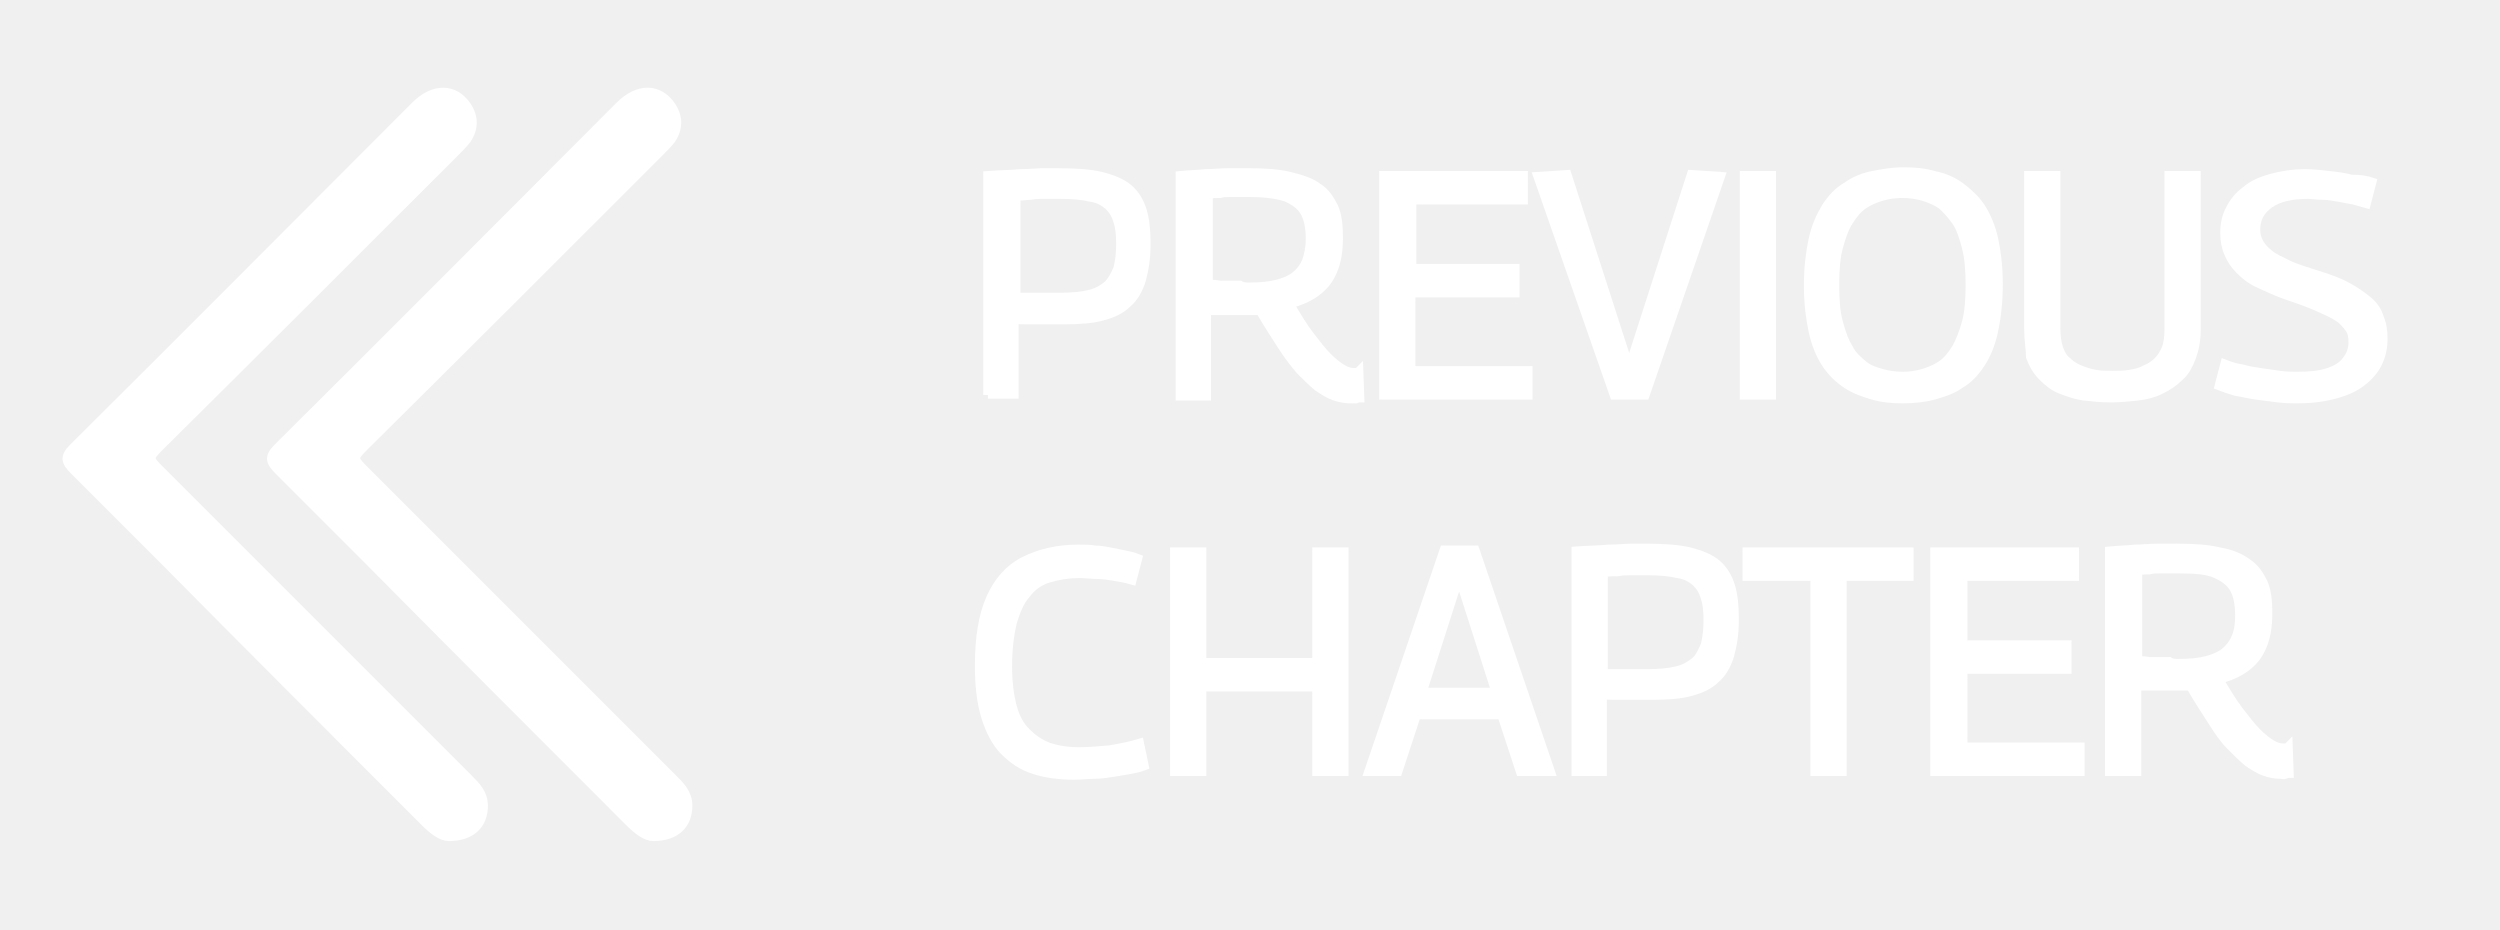
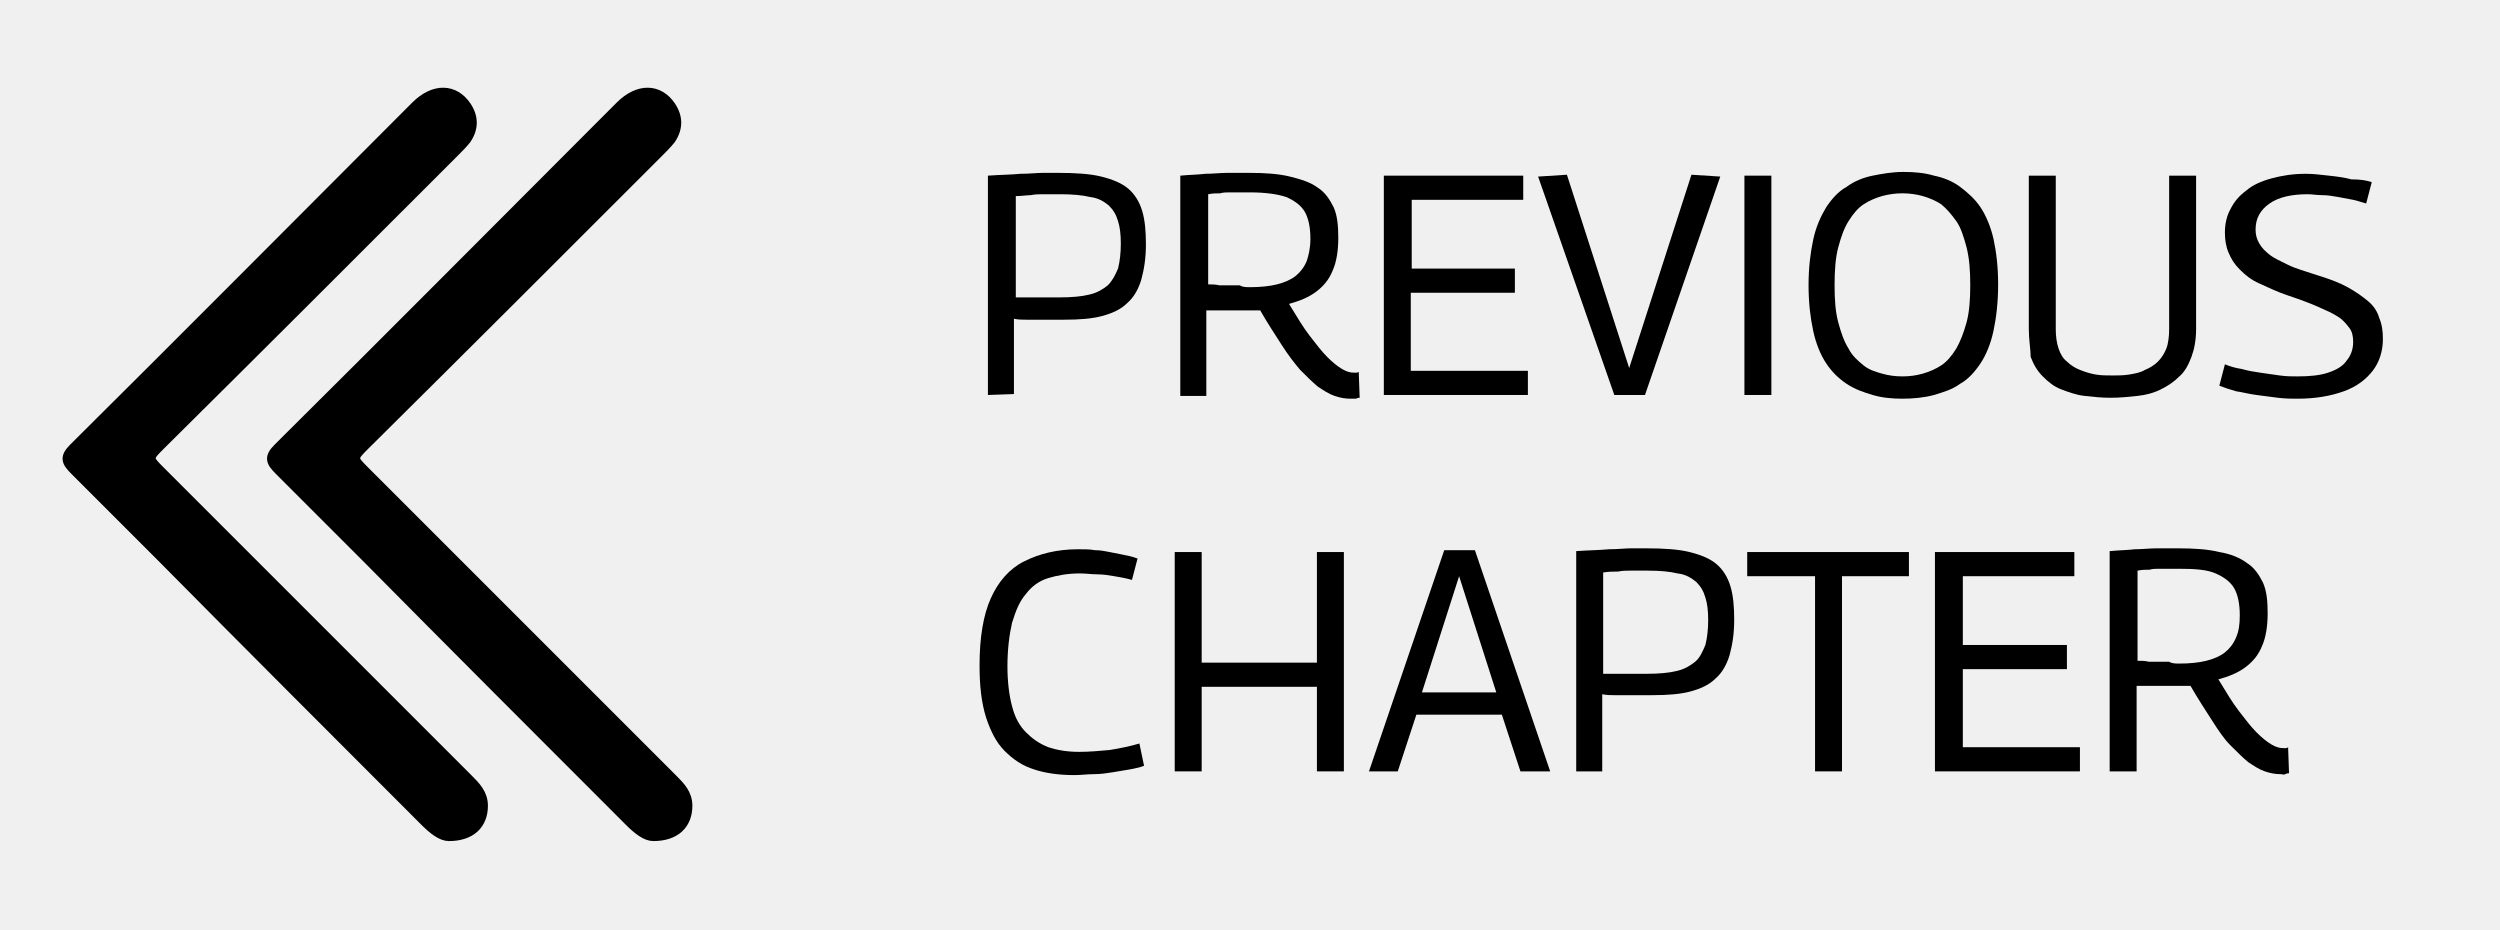
<svg xmlns="http://www.w3.org/2000/svg" version="1.1" id="Layer_1" x="0px" y="0px" viewBox="0 0 269 100" style="enable-background:new 0 0 269 100;" xml:space="preserve">
  <style type="text/css">
- 	.st0{fill:#FFFFFF;stroke:#FFFFFF;stroke-miterlimit:10;}
+ 	.st0{stroke:#000000;stroke-miterlimit:10;}
</style>
  <g>
    <g>
      <path class="st0" d="M74,86.7c0-1.3-0.8-2.1-1.6-2.9c-11-11-22.1-22.1-33.1-33.1c-1.4-1.4-1.4-1.4,0-2.8    c10.6-10.5,21.1-21,31.6-31.5c0.4-0.4,0.9-0.9,1.3-1.4c0.8-1.2,0.8-2.4,0-3.6c-1.3-1.9-3.5-2-5.5,0C54.4,23.7,42.2,36,29.9,48.2    c-1,1-0.8,1.5,0.1,2.4c3.1,3.1,6.2,6.2,9.3,9.3c9.4,9.5,18.9,19,28.4,28.5c0.9,0.9,1.8,1.6,2.6,1.6C72.7,90,74,88.7,74,86.7z" />
    </g>
    <g>
      <path class="st0" d="M52,86.7c0-1.3-0.8-2.1-1.6-2.9c-11-11-22.1-22.1-33.1-33.1c-1.4-1.4-1.4-1.4,0-2.8    c10.6-10.5,21.1-21,31.6-31.5c0.4-0.4,0.9-0.9,1.3-1.4c0.8-1.2,0.8-2.4,0-3.6c-1.3-1.9-3.5-2-5.5,0C32.4,23.7,20.2,36,7.9,48.2    c-1,1-0.8,1.5,0.1,2.4c3.1,3.1,6.2,6.2,9.3,9.3c9.4,9.5,18.9,19,28.4,28.5c0.9,0.9,1.8,1.6,2.6,1.6C50.7,90,52,88.7,52,86.7z" />
    </g>
  </g>
  <g>
-     <path class="st0" d="M106.3,42.5V18.9c1.4-0.1,2.5-0.1,3.5-0.2c1,0,1.8-0.1,2.4-0.1s1.2,0,1.6,0c1.9,0,3.5,0.1,4.7,0.4   c1.2,0.3,2.2,0.7,2.9,1.3s1.2,1.4,1.5,2.4c0.3,1,0.4,2.2,0.4,3.6c0,1.5-0.2,2.7-0.5,3.8c-0.3,1-0.8,1.9-1.5,2.5   c-0.7,0.7-1.6,1.1-2.7,1.4c-1.1,0.3-2.5,0.4-4.1,0.4c-0.5,0-0.8,0-1.2,0s-0.7,0-1,0c-0.3,0-0.6,0-0.9,0c-0.3,0-0.7,0-1,0   c-0.4,0-0.8,0-1.3-0.1v8.1H106.3z M109.3,21.1V32c0.5,0,0.9,0,1.3,0c0.4,0,0.8,0,1.1,0s0.7,0,1.1,0c0.4,0,0.8,0,1.2,0   c1.3,0,2.4-0.1,3.2-0.3c0.9-0.2,1.5-0.6,2-1c0.5-0.5,0.8-1.1,1.1-1.8c0.2-0.8,0.3-1.7,0.3-2.7c0-1-0.1-1.8-0.3-2.4   c-0.2-0.7-0.5-1.2-1-1.7c-0.5-0.4-1.1-0.8-2-0.9c-0.8-0.2-1.9-0.3-3.2-0.3c-0.3,0-0.6,0-0.9,0s-0.6,0-1,0c-0.4,0-0.8,0-1.3,0.1   C110.5,21,109.9,21.1,109.3,21.1z" />
-     <path class="st0" d="M145.3,42.9c-0.6,0-1.1-0.1-1.7-0.3s-1.2-0.6-1.8-1c-0.6-0.5-1.2-1.1-1.9-1.8c-0.6-0.7-1.3-1.6-2-2.7   c-0.7-1.1-1.5-2.3-2.3-3.7c-0.2,0-0.5,0-0.9,0c-0.3,0-0.6,0-0.8,0c-0.6,0-1.3,0-2,0s-1.4,0-2.1,0v9.2H127V18.9   c1-0.1,1.9-0.1,2.7-0.2c0.8,0,1.6-0.1,2.4-0.1c0.7,0,1.5,0,2.3,0c1.7,0,3.2,0.1,4.4,0.4s2.2,0.6,3,1.2c0.8,0.5,1.3,1.3,1.7,2.1   c0.4,0.9,0.5,2,0.5,3.3c0,1.4-0.2,2.6-0.6,3.5c-0.4,1-1,1.7-1.8,2.3c-0.8,0.6-1.8,1-2.9,1.3c0.8,1.3,1.5,2.5,2.2,3.4   c0.7,0.9,1.3,1.7,1.9,2.3c0.6,0.6,1.1,1,1.6,1.3c0.5,0.3,0.9,0.4,1.3,0.4c0,0,0.1,0,0.2,0c0.1,0,0.2,0,0.3-0.1l0.1,2.8   c-0.1,0-0.2,0-0.4,0.1C145.7,42.9,145.5,42.9,145.3,42.9z M134.5,30.9c1.1,0,2.1-0.1,2.9-0.3c0.8-0.2,1.5-0.5,2-0.9   c0.5-0.4,0.9-0.9,1.2-1.6c0.2-0.6,0.4-1.4,0.4-2.4c0-1.2-0.2-2.2-0.6-2.9c-0.4-0.7-1.1-1.2-2-1.6c-0.9-0.3-2.2-0.5-3.9-0.5   c-0.4,0-0.8,0-1.2,0c-0.3,0-0.7,0-1,0c-0.3,0-0.7,0-1,0.1c-0.4,0-0.8,0-1.3,0.1v9.7c0.4,0,0.8,0,1.2,0.1c0.4,0,0.8,0,1.1,0   c0.4,0,0.7,0,1.1,0C133.7,30.9,134.1,30.9,134.5,30.9z" />
-     <path class="st0" d="M148.9,42.5V18.9h15v2.6h-12v7.4H163v2.6h-11.2v8.4h12.6v2.6H148.9z" />
-     <path class="st0" d="M173.7,42.5L165.5,19l3.1-0.2l6.7,20.8l6.7-20.8l3.1,0.2L177,42.5H173.7z" />
-     <path class="st0" d="M187.7,42.5V18.9h2.9v23.6H187.7z" />
-     <path class="st0" d="M204.7,42.9c-1.1,0-2.2-0.1-3.2-0.4s-1.9-0.6-2.8-1.2c-0.9-0.6-1.6-1.3-2.2-2.2c-0.6-0.9-1.1-2.1-1.4-3.5   c-0.3-1.4-0.5-3-0.5-4.9s0.2-3.5,0.5-4.9c0.3-1.4,0.8-2.5,1.4-3.5c0.6-0.9,1.3-1.7,2.2-2.2c0.8-0.6,1.8-1,2.8-1.2s2.1-0.4,3.3-0.4   s2.3,0.1,3.3,0.4c1,0.2,2,0.6,2.8,1.2c0.8,0.6,1.6,1.3,2.2,2.2c0.6,0.9,1.1,2.1,1.4,3.4c0.3,1.4,0.5,3,0.5,4.9c0,1.9-0.2,3.6-0.5,5   c-0.3,1.4-0.8,2.6-1.4,3.5c-0.6,0.9-1.3,1.7-2.2,2.2c-0.8,0.6-1.8,0.9-2.8,1.2C207,42.8,205.8,42.9,204.7,42.9z M204.7,40.5   c0.8,0,1.5-0.1,2.2-0.3c0.7-0.2,1.4-0.5,2-0.9c0.6-0.4,1.1-1,1.6-1.8c0.4-0.7,0.8-1.7,1.1-2.8c0.3-1.1,0.4-2.5,0.4-4   c0-1.6-0.1-2.9-0.4-4.1c-0.3-1.1-0.6-2.1-1.1-2.8s-1-1.3-1.6-1.8c-0.6-0.4-1.3-0.7-2-0.9c-0.7-0.2-1.5-0.3-2.2-0.3   s-1.5,0.1-2.2,0.3c-0.7,0.2-1.4,0.5-2,0.9c-0.6,0.4-1.1,1-1.6,1.8c-0.5,0.8-0.8,1.7-1.1,2.8c-0.3,1.1-0.4,2.5-0.4,4.1   c0,1.6,0.1,2.9,0.4,4c0.3,1.1,0.6,2,1.1,2.8c0.4,0.8,1,1.3,1.6,1.8s1.3,0.7,2,0.9C203.2,40.4,203.9,40.5,204.7,40.5z" />
-     <path class="st0" d="M218.3,35.4V18.9h2.9v16.5c0,0.8,0.1,1.5,0.3,2.1c0.2,0.6,0.5,1.1,0.9,1.4c0.4,0.4,0.9,0.7,1.4,0.9   s1.1,0.4,1.7,0.5c0.6,0.1,1.2,0.1,1.8,0.1c0.6,0,1.2,0,1.8-0.1c0.6-0.1,1.2-0.2,1.7-0.5c0.5-0.2,1-0.5,1.4-0.9   c0.4-0.4,0.7-0.9,0.9-1.4s0.3-1.3,0.3-2.1V18.9h2.9v16.5c0,1.2-0.2,2.2-0.5,3c-0.3,0.8-0.7,1.6-1.3,2.1c-0.6,0.6-1.2,1-2,1.4   s-1.6,0.6-2.5,0.7s-1.9,0.2-2.9,0.2c-1,0-1.9-0.1-2.8-0.2c-0.9-0.1-1.7-0.4-2.5-0.7c-0.8-0.3-1.4-0.8-2-1.4c-0.6-0.6-1-1.3-1.3-2.1   C218.5,37.6,218.3,36.6,218.3,35.4z" />
-     <path class="st0" d="M255.2,19.6l-0.6,2.3c-0.4-0.1-0.9-0.3-1.4-0.4c-0.5-0.1-1.1-0.2-1.6-0.3c-0.6-0.1-1.1-0.2-1.7-0.2   c-0.6,0-1.1-0.1-1.6-0.1c-1.7,0-3.1,0.3-4.1,1c-1,0.7-1.5,1.6-1.5,2.8c0,0.5,0.1,1,0.4,1.5s0.6,0.8,1.1,1.2c0.5,0.4,1.2,0.7,2,1.1   c0.8,0.4,1.9,0.7,3.1,1.1c1.3,0.4,2.4,0.8,3.3,1.3c0.9,0.5,1.6,1,2.2,1.5s1,1.1,1.2,1.8c0.3,0.7,0.4,1.4,0.4,2.3   c0,1.3-0.4,2.5-1.1,3.4c-0.7,0.9-1.7,1.7-3.1,2.2s-3,0.8-5,0.8c-0.6,0-1.3,0-2.1-0.1c-0.7-0.1-1.5-0.2-2.3-0.3   c-0.8-0.1-1.5-0.3-2.2-0.4c-0.7-0.2-1.3-0.4-1.8-0.6l0.6-2.3c0.5,0.2,1.1,0.4,1.8,0.5c0.7,0.2,1.3,0.3,2,0.4   c0.7,0.1,1.4,0.2,2.1,0.3c0.7,0.1,1.3,0.1,1.9,0.1c1.3,0,2.4-0.1,3.3-0.4c0.9-0.3,1.6-0.7,2-1.3c0.5-0.6,0.7-1.3,0.7-2   c0-0.6-0.1-1.1-0.4-1.5s-0.7-0.9-1.2-1.2c-0.6-0.4-1.3-0.7-2.2-1.1c-0.9-0.4-2-0.8-3.2-1.2c-1.2-0.4-2.2-0.9-3.1-1.3   c-0.9-0.4-1.5-0.9-2.1-1.5s-0.9-1.1-1.2-1.8c-0.3-0.7-0.4-1.4-0.4-2.2c0-0.9,0.2-1.8,0.6-2.5c0.4-0.8,0.9-1.4,1.7-2   c0.7-0.6,1.6-1,2.7-1.3c1.1-0.3,2.3-0.5,3.7-0.5c0.8,0,1.6,0.1,2.5,0.2s1.7,0.2,2.4,0.4C254,19.3,254.6,19.4,255.2,19.6z" />
-     <path class="st0" d="M105.4,71.6c0-3,0.4-5.4,1.2-7.2c0.8-1.8,2-3.2,3.6-4c1.6-0.8,3.5-1.3,5.8-1.3c0.7,0,1.3,0,1.8,0.1   c0.6,0,1.1,0.1,1.6,0.2s1,0.2,1.5,0.3c0.5,0.1,1,0.2,1.5,0.4l-0.6,2.3c-0.7-0.2-1.3-0.3-1.9-0.4c-0.6-0.1-1.2-0.2-1.8-0.2   c-0.6,0-1.3-0.1-1.9-0.1c-1.3,0-2.4,0.2-3.4,0.5c-1,0.3-1.8,0.9-2.4,1.7c-0.7,0.8-1.1,1.8-1.5,3.1c-0.3,1.3-0.5,2.9-0.5,4.7   c0,1.7,0.2,3.2,0.5,4.3c0.3,1.2,0.8,2.1,1.5,2.8c0.7,0.7,1.4,1.2,2.4,1.6c0.9,0.3,2,0.5,3.3,0.5c1.1,0,2.2-0.1,3.3-0.2   c1.2-0.2,2.2-0.4,3.2-0.7l0.5,2.4c-0.5,0.2-1.1,0.3-1.6,0.4c-0.6,0.1-1.2,0.2-1.8,0.3c-0.6,0.1-1.3,0.2-2,0.2s-1.4,0.1-2.1,0.1   c-1.6,0-3.1-0.2-4.3-0.6c-1.3-0.4-2.3-1.1-3.2-2c-0.9-0.9-1.5-2.1-2-3.6C105.6,75.6,105.4,73.8,105.4,71.6z" />
-     <path class="st0" d="M126.4,83V59.4h2.9v11.9h12.4V59.4h2.9V83h-2.9v-9.1h-12.4V83H126.4z" />
-     <path class="st0" d="M147.3,83l8.1-23.8h3.3l8.1,23.8h-3.2l-2-6.1h-9.2l-2,6.1H147.3z M153,74.5h8L157,62L153,74.5z" />
-     <path class="st0" d="M169.6,83V59.3c1.4-0.1,2.5-0.1,3.5-0.2c1,0,1.8-0.1,2.4-0.1c0.7,0,1.2,0,1.6,0c1.9,0,3.5,0.1,4.7,0.4   s2.2,0.7,2.9,1.3c0.7,0.6,1.2,1.4,1.5,2.4c0.3,1,0.4,2.2,0.4,3.6c0,1.5-0.2,2.7-0.5,3.8c-0.3,1-0.8,1.9-1.5,2.5   c-0.7,0.7-1.6,1.1-2.7,1.4s-2.5,0.4-4.1,0.4c-0.5,0-0.8,0-1.2,0s-0.7,0-1,0c-0.3,0-0.6,0-0.9,0c-0.3,0-0.7,0-1,0   c-0.4,0-0.8,0-1.3-0.1V83H169.6z M172.5,61.6v10.9c0.5,0,0.9,0,1.3,0c0.4,0,0.8,0,1.1,0s0.7,0,1.1,0c0.4,0,0.8,0,1.2,0   c1.3,0,2.4-0.1,3.2-0.3c0.9-0.2,1.5-0.6,2-1s0.8-1.1,1.1-1.8c0.2-0.8,0.3-1.7,0.3-2.7c0-1-0.1-1.8-0.3-2.4c-0.2-0.7-0.5-1.2-1-1.7   c-0.5-0.4-1.1-0.8-2-0.9c-0.8-0.2-1.9-0.3-3.2-0.3c-0.3,0-0.6,0-0.9,0s-0.6,0-1,0c-0.4,0-0.8,0-1.3,0.1   C173.7,61.5,173.1,61.5,172.5,61.6z" />
-     <path class="st0" d="M205.4,62h-7.2v21h-2.9V62H188v-2.6h17.4V62z" />
-     <path class="st0" d="M208.2,83V59.4h15V62h-12v7.4h11.2V72h-11.2v8.4h12.6V83H208.2z" />
-     <path class="st0" d="M245.4,83.3c-0.6,0-1.1-0.1-1.7-0.3c-0.6-0.2-1.2-0.6-1.8-1c-0.6-0.5-1.2-1.1-1.9-1.8s-1.3-1.6-2-2.7   s-1.5-2.3-2.3-3.7c-0.2,0-0.5,0-0.9,0c-0.3,0-0.6,0-0.8,0c-0.6,0-1.3,0-2,0c-0.7,0-1.4,0-2.1,0V83H227V59.3c1-0.1,1.9-0.1,2.7-0.2   c0.8,0,1.6-0.1,2.4-0.1c0.7,0,1.5,0,2.3,0c1.7,0,3.2,0.1,4.4,0.4c1.2,0.2,2.2,0.6,3,1.2c0.8,0.5,1.3,1.3,1.7,2.1   c0.4,0.9,0.5,2,0.5,3.3c0,1.4-0.2,2.6-0.6,3.5c-0.4,1-1,1.7-1.8,2.3s-1.8,1-2.9,1.3c0.8,1.3,1.5,2.5,2.2,3.4   c0.7,0.9,1.3,1.7,1.9,2.3c0.6,0.6,1.1,1,1.6,1.3s0.9,0.4,1.3,0.4c0,0,0.1,0,0.2,0c0.1,0,0.2,0,0.3-0.1l0.1,2.8   c-0.1,0-0.2,0-0.4,0.1S245.6,83.3,245.4,83.3z M234.5,71.4c1.1,0,2.1-0.1,2.9-0.3c0.8-0.2,1.5-0.5,2-0.9c0.5-0.4,0.9-0.9,1.2-1.6   s0.4-1.4,0.4-2.4c0-1.2-0.2-2.2-0.6-2.9c-0.4-0.7-1.1-1.2-2-1.6s-2.2-0.5-3.9-0.5c-0.5,0-0.8,0-1.2,0s-0.7,0-1,0   c-0.3,0-0.7,0-1,0.1c-0.4,0-0.8,0-1.3,0.1v9.7c0.4,0,0.8,0,1.2,0.1c0.4,0,0.8,0,1.1,0c0.4,0,0.7,0,1.1,0   C233.7,71.4,234.1,71.4,234.5,71.4z" />
+     <path d="M106.3,42.5V18.9c1.4-0.1,2.5-0.1,3.5-0.2c1,0,1.8-0.1,2.4-0.1s1.2,0,1.6,0c1.9,0,3.5,0.1,4.7,0.4s2.2,0.7,2.9,1.3   s1.2,1.4,1.5,2.4s0.4,2.2,0.4,3.6c0,1.5-0.2,2.7-0.5,3.8c-0.3,1-0.8,1.9-1.5,2.5c-0.7,0.7-1.6,1.1-2.7,1.4   c-1.1,0.3-2.5,0.4-4.1,0.4c-0.5,0-0.8,0-1.2,0s-0.7,0-1,0s-0.6,0-0.9,0s-0.7,0-1,0c-0.4,0-0.8,0-1.3-0.1v8.1L106.3,42.5L106.3,42.5   z M109.3,21.1V32c0.5,0,0.9,0,1.3,0s0.8,0,1.1,0s0.7,0,1.1,0s0.8,0,1.2,0c1.3,0,2.4-0.1,3.2-0.3c0.9-0.2,1.5-0.6,2-1   c0.5-0.5,0.8-1.1,1.1-1.8c0.2-0.8,0.3-1.7,0.3-2.7s-0.1-1.8-0.3-2.4c-0.2-0.7-0.5-1.2-1-1.7c-0.5-0.4-1.1-0.8-2-0.9   c-0.8-0.2-1.9-0.3-3.2-0.3c-0.3,0-0.6,0-0.9,0s-0.6,0-1,0s-0.8,0-1.3,0.1C110.5,21,109.9,21.1,109.3,21.1z" />
+     <path d="M145.3,42.9c-0.6,0-1.1-0.1-1.7-0.3s-1.2-0.6-1.8-1c-0.6-0.5-1.2-1.1-1.9-1.8c-0.6-0.7-1.3-1.6-2-2.7   c-0.7-1.1-1.5-2.3-2.3-3.7c-0.2,0-0.5,0-0.9,0c-0.3,0-0.6,0-0.8,0c-0.6,0-1.3,0-2,0s-1.4,0-2.1,0v9.2H127V18.9   c1-0.1,1.9-0.1,2.7-0.2c0.8,0,1.6-0.1,2.4-0.1c0.7,0,1.5,0,2.3,0c1.7,0,3.2,0.1,4.4,0.4s2.2,0.6,3,1.2c0.8,0.5,1.3,1.3,1.7,2.1   c0.4,0.9,0.5,2,0.5,3.3c0,1.4-0.2,2.6-0.6,3.5c-0.4,1-1,1.7-1.8,2.3c-0.8,0.6-1.8,1-2.9,1.3c0.8,1.3,1.5,2.5,2.2,3.4   s1.3,1.7,1.9,2.3c0.6,0.6,1.1,1,1.6,1.3s0.9,0.4,1.3,0.4c0,0,0.1,0,0.2,0c0.1,0,0.2,0,0.3-0.1l0.1,2.8c-0.1,0-0.2,0-0.4,0.1   C145.7,42.9,145.5,42.9,145.3,42.9z M134.5,30.9c1.1,0,2.1-0.1,2.9-0.3c0.8-0.2,1.5-0.5,2-0.9s0.9-0.9,1.2-1.6   c0.2-0.6,0.4-1.4,0.4-2.4c0-1.2-0.2-2.2-0.6-2.9c-0.4-0.7-1.1-1.2-2-1.6c-0.9-0.3-2.2-0.5-3.9-0.5c-0.4,0-0.8,0-1.2,0   c-0.3,0-0.7,0-1,0s-0.7,0-1,0.1c-0.4,0-0.8,0-1.3,0.1v9.7c0.4,0,0.8,0,1.2,0.1c0.4,0,0.8,0,1.1,0c0.4,0,0.7,0,1.1,0   C133.7,30.9,134.1,30.9,134.5,30.9z" />
+     <path d="M148.9,42.5V18.9h15v2.6h-12v7.4H163v2.6h-11.2v8.4h12.6v2.6H148.9z" />
+     <path d="M173.7,42.5L165.5,19l3.1-0.2l6.7,20.8l6.7-20.8l3.1,0.2L177,42.5H173.7z" />
+     <path d="M187.7,42.5V18.9h2.9v23.6H187.7z" />
+     <path d="M204.7,42.9c-1.1,0-2.2-0.1-3.2-0.4s-1.9-0.6-2.8-1.2c-0.9-0.6-1.6-1.3-2.2-2.2c-0.6-0.9-1.1-2.1-1.4-3.5   c-0.3-1.4-0.5-3-0.5-4.9s0.2-3.5,0.5-4.9s0.8-2.5,1.4-3.5c0.6-0.9,1.3-1.7,2.2-2.2c0.8-0.6,1.8-1,2.8-1.2s2.1-0.4,3.3-0.4   s2.3,0.1,3.3,0.4c1,0.2,2,0.6,2.8,1.2s1.6,1.3,2.2,2.2c0.6,0.9,1.1,2.1,1.4,3.4c0.3,1.4,0.5,3,0.5,4.9c0,1.9-0.2,3.6-0.5,5   s-0.8,2.6-1.4,3.5c-0.6,0.9-1.3,1.7-2.2,2.2c-0.8,0.6-1.8,0.9-2.8,1.2C207,42.8,205.8,42.9,204.7,42.9z M204.7,40.5   c0.8,0,1.5-0.1,2.2-0.3s1.4-0.5,2-0.9s1.1-1,1.6-1.8c0.4-0.7,0.8-1.7,1.1-2.8s0.4-2.5,0.4-4c0-1.6-0.1-2.9-0.4-4.1   c-0.3-1.1-0.6-2.1-1.1-2.8s-1-1.3-1.6-1.8c-0.6-0.4-1.3-0.7-2-0.9c-0.7-0.2-1.5-0.3-2.2-0.3s-1.5,0.1-2.2,0.3   c-0.7,0.2-1.4,0.5-2,0.9s-1.1,1-1.6,1.8s-0.8,1.7-1.1,2.8c-0.3,1.1-0.4,2.5-0.4,4.1c0,1.6,0.1,2.9,0.4,4c0.3,1.1,0.6,2,1.1,2.8   c0.4,0.8,1,1.3,1.6,1.8s1.3,0.7,2,0.9S203.9,40.5,204.7,40.5z" />
+     <path d="M218.3,35.4V18.9h2.9v16.5c0,0.8,0.1,1.5,0.3,2.1s0.5,1.1,0.9,1.4c0.4,0.4,0.9,0.7,1.4,0.9s1.1,0.4,1.7,0.5   c0.6,0.1,1.2,0.1,1.8,0.1s1.2,0,1.8-0.1s1.2-0.2,1.7-0.5c0.5-0.2,1-0.5,1.4-0.9s0.7-0.9,0.9-1.4s0.3-1.3,0.3-2.1V18.9h2.9v16.5   c0,1.2-0.2,2.2-0.5,3s-0.7,1.6-1.3,2.1c-0.6,0.6-1.2,1-2,1.4s-1.6,0.6-2.5,0.7s-1.9,0.2-2.9,0.2s-1.9-0.1-2.8-0.2   c-0.9-0.1-1.7-0.4-2.5-0.7s-1.4-0.8-2-1.4c-0.6-0.6-1-1.3-1.3-2.1C218.5,37.6,218.3,36.6,218.3,35.4z" />
+     <path d="M255.2,19.6l-0.6,2.3c-0.4-0.1-0.9-0.3-1.4-0.4s-1.1-0.2-1.6-0.3c-0.6-0.1-1.1-0.2-1.7-0.2c-0.6,0-1.1-0.1-1.6-0.1   c-1.7,0-3.1,0.3-4.1,1s-1.5,1.6-1.5,2.8c0,0.5,0.1,1,0.4,1.5s0.6,0.8,1.1,1.2c0.5,0.4,1.2,0.7,2,1.1s1.9,0.7,3.1,1.1   c1.3,0.4,2.4,0.8,3.3,1.3c0.9,0.5,1.6,1,2.2,1.5c0.6,0.5,1,1.1,1.2,1.8c0.3,0.7,0.4,1.4,0.4,2.3c0,1.3-0.4,2.5-1.1,3.4   c-0.7,0.9-1.7,1.7-3.1,2.2s-3,0.8-5,0.8c-0.6,0-1.3,0-2.1-0.1c-0.7-0.1-1.5-0.2-2.3-0.3s-1.5-0.3-2.2-0.4c-0.7-0.2-1.3-0.4-1.8-0.6   l0.6-2.3c0.5,0.2,1.1,0.4,1.8,0.5c0.7,0.2,1.3,0.3,2,0.4c0.7,0.1,1.4,0.2,2.1,0.3c0.7,0.1,1.3,0.1,1.9,0.1c1.3,0,2.4-0.1,3.3-0.4   c0.9-0.3,1.6-0.7,2-1.3c0.5-0.6,0.7-1.3,0.7-2c0-0.6-0.1-1.1-0.4-1.5s-0.7-0.9-1.2-1.2c-0.6-0.4-1.3-0.7-2.2-1.1   c-0.9-0.4-2-0.8-3.2-1.2c-1.2-0.4-2.2-0.9-3.1-1.3c-0.9-0.4-1.5-0.9-2.1-1.5s-0.9-1.1-1.2-1.8c-0.3-0.7-0.4-1.4-0.4-2.2   c0-0.9,0.2-1.8,0.6-2.5c0.4-0.8,0.9-1.4,1.7-2c0.7-0.6,1.6-1,2.7-1.3c1.1-0.3,2.3-0.5,3.7-0.5c0.8,0,1.6,0.1,2.5,0.2   s1.7,0.2,2.4,0.4C254,19.3,254.6,19.4,255.2,19.6z" />
+     <path d="M105.4,71.6c0-3,0.4-5.4,1.2-7.2c0.8-1.8,2-3.2,3.6-4s3.5-1.3,5.8-1.3c0.7,0,1.3,0,1.8,0.1c0.6,0,1.1,0.1,1.6,0.2   s1,0.2,1.5,0.3s1,0.2,1.5,0.4l-0.6,2.3c-0.7-0.2-1.3-0.3-1.9-0.4c-0.6-0.1-1.2-0.2-1.8-0.2c-0.6,0-1.3-0.1-1.9-0.1   c-1.3,0-2.4,0.2-3.4,0.5s-1.8,0.9-2.4,1.7c-0.7,0.8-1.1,1.8-1.5,3.1c-0.3,1.3-0.5,2.9-0.5,4.7c0,1.7,0.2,3.2,0.5,4.3   c0.3,1.2,0.8,2.1,1.5,2.8c0.7,0.7,1.4,1.2,2.4,1.6c0.9,0.3,2,0.5,3.3,0.5c1.1,0,2.2-0.1,3.3-0.2c1.2-0.2,2.2-0.4,3.2-0.7l0.5,2.4   c-0.5,0.2-1.1,0.3-1.6,0.4c-0.6,0.1-1.2,0.2-1.8,0.3c-0.6,0.1-1.3,0.2-2,0.2s-1.4,0.1-2.1,0.1c-1.6,0-3.1-0.2-4.3-0.6   c-1.3-0.4-2.3-1.1-3.2-2c-0.9-0.9-1.5-2.1-2-3.6C105.6,75.6,105.4,73.8,105.4,71.6z" />
+     <path d="M126.4,83V59.4h2.9v11.9h12.4V59.4h2.9V83h-2.9v-9.1h-12.4V83H126.4z" />
+     <path d="M147.3,83l8.1-23.8h3.3l8.1,23.8h-3.2l-2-6.1h-9.2l-2,6.1H147.3z M153,74.5h8L157,62L153,74.5z" />
+     <path d="M169.6,83V59.3c1.4-0.1,2.5-0.1,3.5-0.2c1,0,1.8-0.1,2.4-0.1c0.7,0,1.2,0,1.6,0c1.9,0,3.5,0.1,4.7,0.4s2.2,0.7,2.9,1.3   s1.2,1.4,1.5,2.4c0.3,1,0.4,2.2,0.4,3.6c0,1.5-0.2,2.7-0.5,3.8c-0.3,1-0.8,1.9-1.5,2.5c-0.7,0.7-1.6,1.1-2.7,1.4s-2.5,0.4-4.1,0.4   c-0.5,0-0.8,0-1.2,0s-0.7,0-1,0s-0.6,0-0.9,0c-0.3,0-0.7,0-1,0c-0.4,0-0.8,0-1.3-0.1V83H169.6z M172.5,61.6v10.9c0.5,0,0.9,0,1.3,0   c0.4,0,0.8,0,1.1,0s0.7,0,1.1,0c0.4,0,0.8,0,1.2,0c1.3,0,2.4-0.1,3.2-0.3c0.9-0.2,1.5-0.6,2-1s0.8-1.1,1.1-1.8   c0.2-0.8,0.3-1.7,0.3-2.7s-0.1-1.8-0.3-2.4c-0.2-0.7-0.5-1.2-1-1.7c-0.5-0.4-1.1-0.8-2-0.9c-0.8-0.2-1.9-0.3-3.2-0.3   c-0.3,0-0.6,0-0.9,0s-0.6,0-1,0s-0.8,0-1.3,0.1C173.7,61.5,173.1,61.5,172.5,61.6z" />
+     <path d="M205.4,62h-7.2v21h-2.9V62H188v-2.6h17.4V62z" />
+     <path d="M208.2,83V59.4h15V62h-12v7.4h11.2V72h-11.2v8.4h12.6V83H208.2z" />
+     <path d="M245.4,83.3c-0.6,0-1.1-0.1-1.7-0.3c-0.6-0.2-1.2-0.6-1.8-1c-0.6-0.5-1.2-1.1-1.9-1.8s-1.3-1.6-2-2.7s-1.5-2.3-2.3-3.7   c-0.2,0-0.5,0-0.9,0c-0.3,0-0.6,0-0.8,0c-0.6,0-1.3,0-2,0s-1.4,0-2.1,0V83H227V59.3c1-0.1,1.9-0.1,2.7-0.2c0.8,0,1.6-0.1,2.4-0.1   c0.7,0,1.5,0,2.3,0c1.7,0,3.2,0.1,4.4,0.4c1.2,0.2,2.2,0.6,3,1.2c0.8,0.5,1.3,1.3,1.7,2.1c0.4,0.9,0.5,2,0.5,3.3   c0,1.4-0.2,2.6-0.6,3.5c-0.4,1-1,1.7-1.8,2.3s-1.8,1-2.9,1.3c0.8,1.3,1.5,2.5,2.2,3.4s1.3,1.7,1.9,2.3c0.6,0.6,1.1,1,1.6,1.3   s0.9,0.4,1.3,0.4c0,0,0.1,0,0.2,0c0.1,0,0.2,0,0.3-0.1l0.1,2.8c-0.1,0-0.2,0-0.4,0.1S245.6,83.3,245.4,83.3z M234.5,71.4   c1.1,0,2.1-0.1,2.9-0.3c0.8-0.2,1.5-0.5,2-0.9s0.9-0.9,1.2-1.6s0.4-1.4,0.4-2.4c0-1.2-0.2-2.2-0.6-2.9c-0.4-0.7-1.1-1.2-2-1.6   s-2.2-0.5-3.9-0.5c-0.5,0-0.8,0-1.2,0s-0.7,0-1,0s-0.7,0-1,0.1c-0.4,0-0.8,0-1.3,0.1v9.7c0.4,0,0.8,0,1.2,0.1c0.4,0,0.8,0,1.1,0   c0.4,0,0.7,0,1.1,0C233.7,71.4,234.1,71.4,234.5,71.4z" />
  </g>
</svg>
